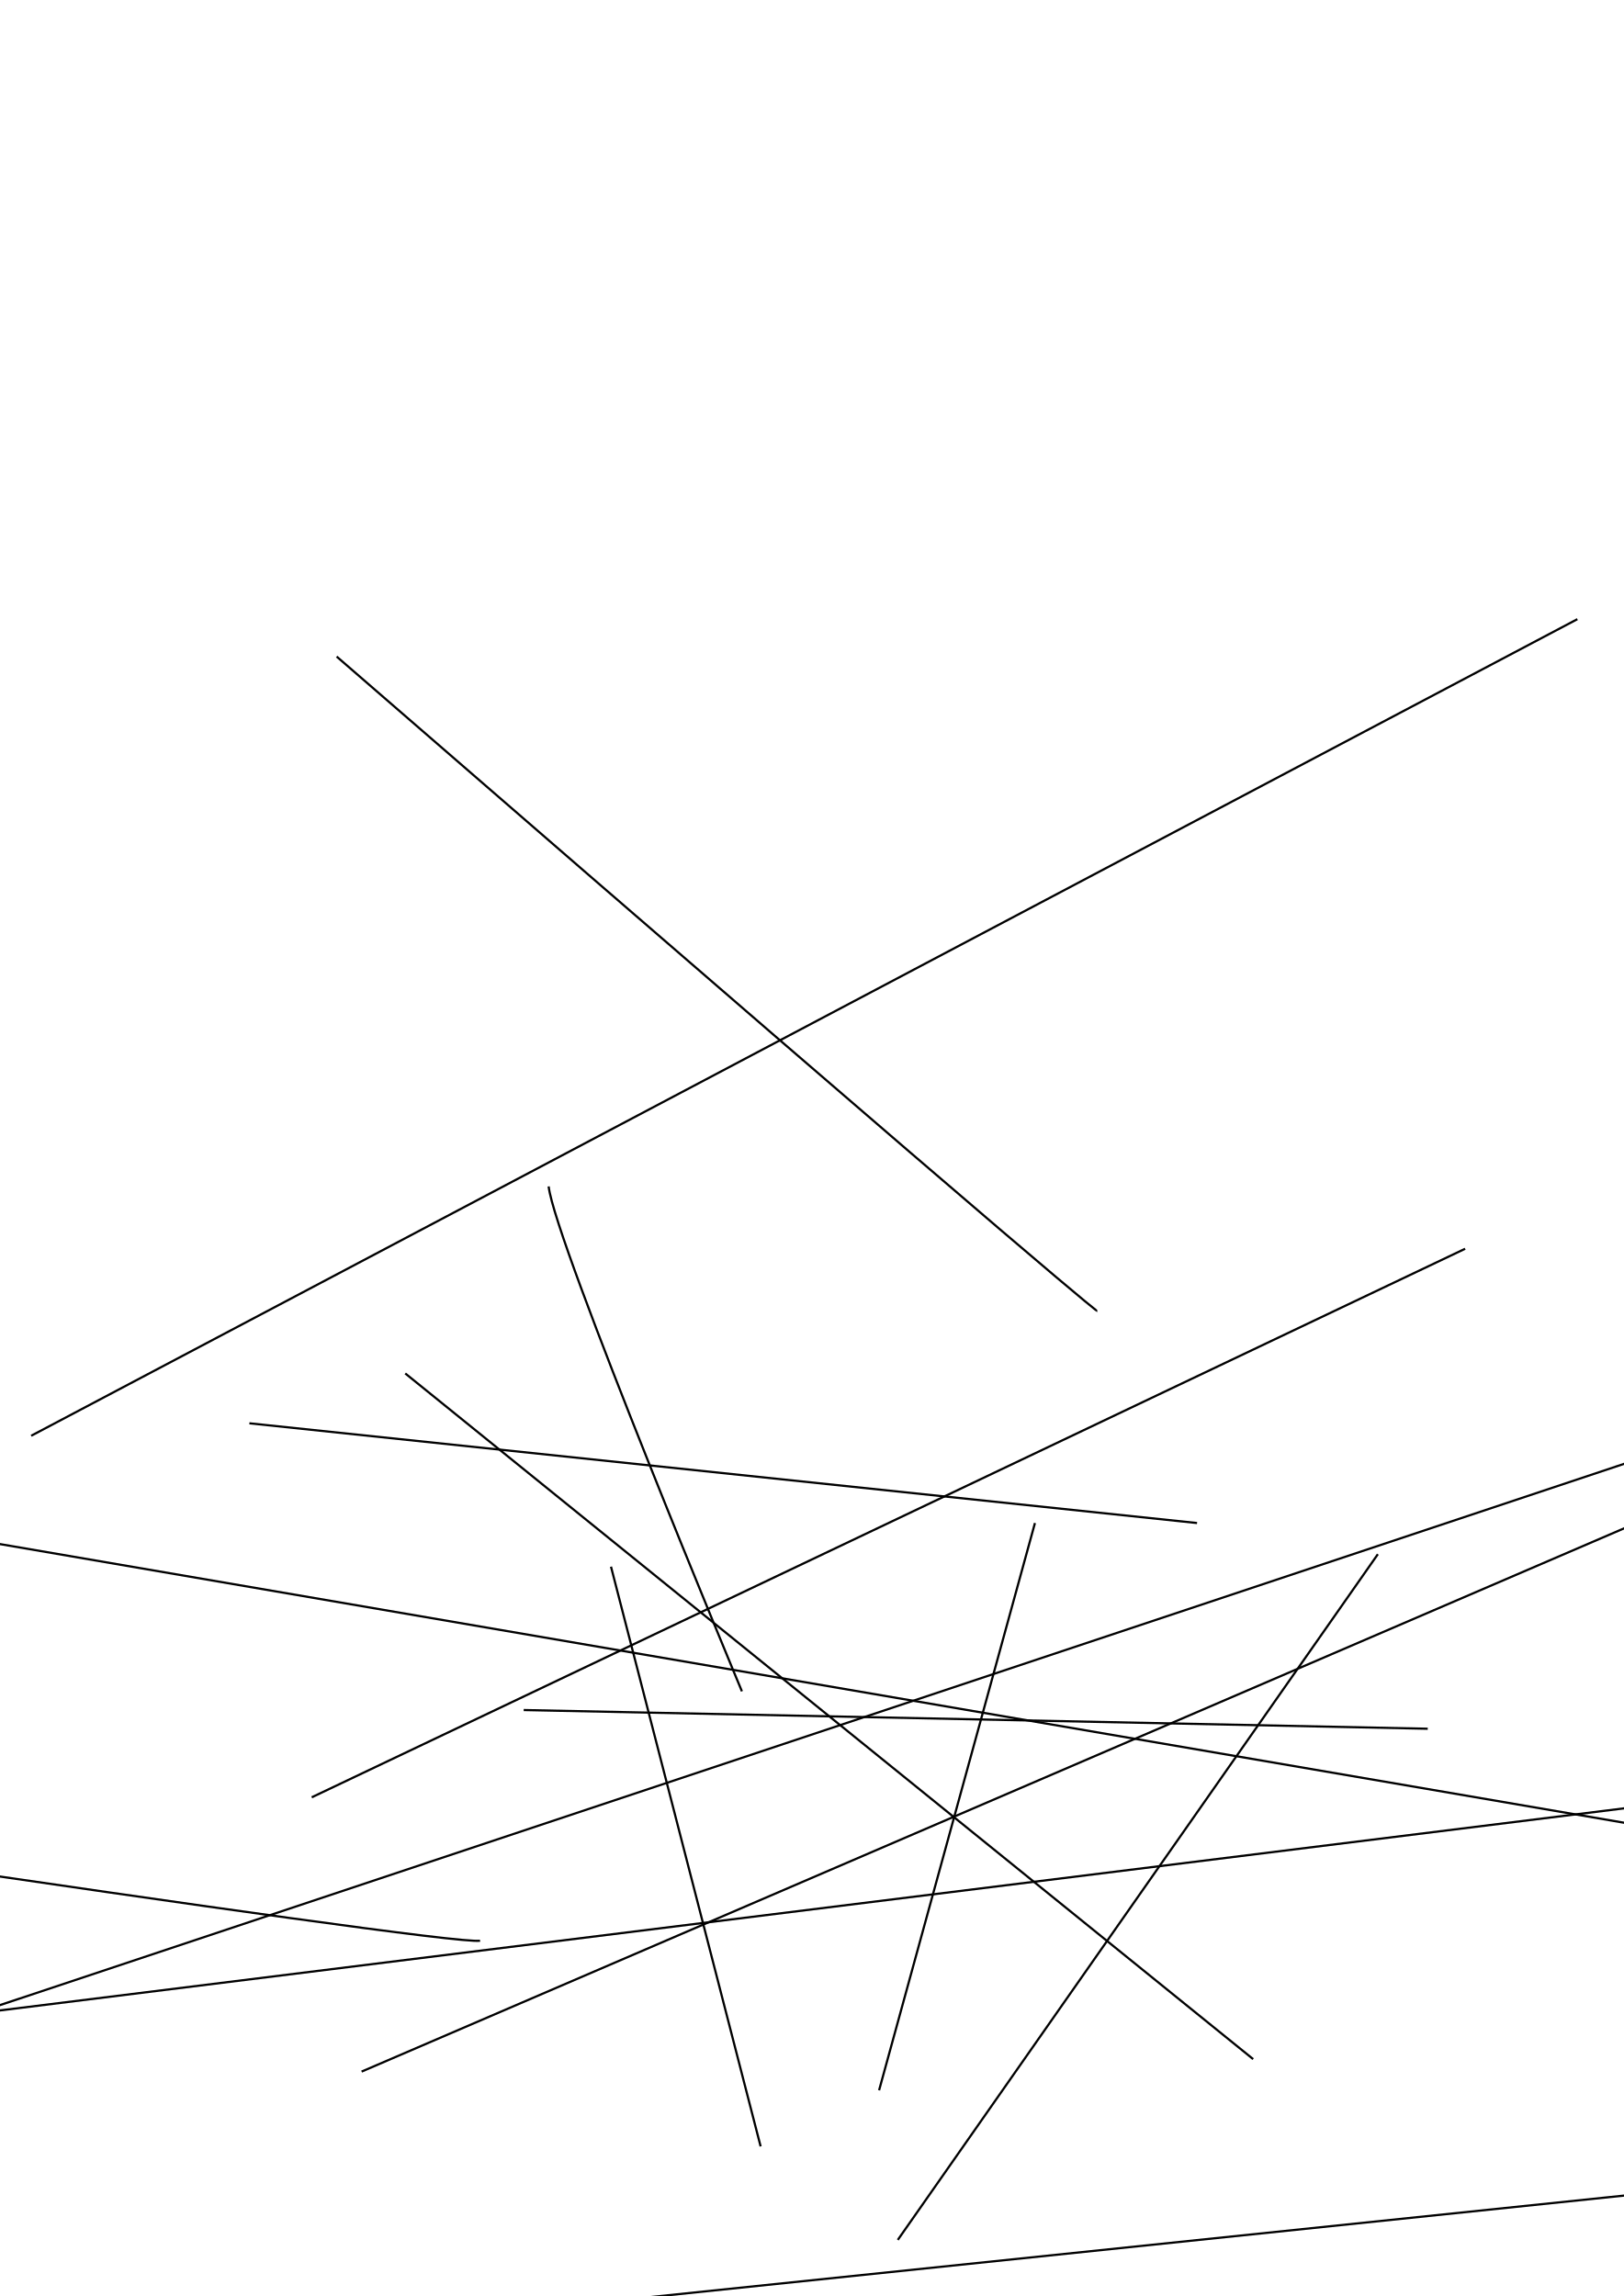
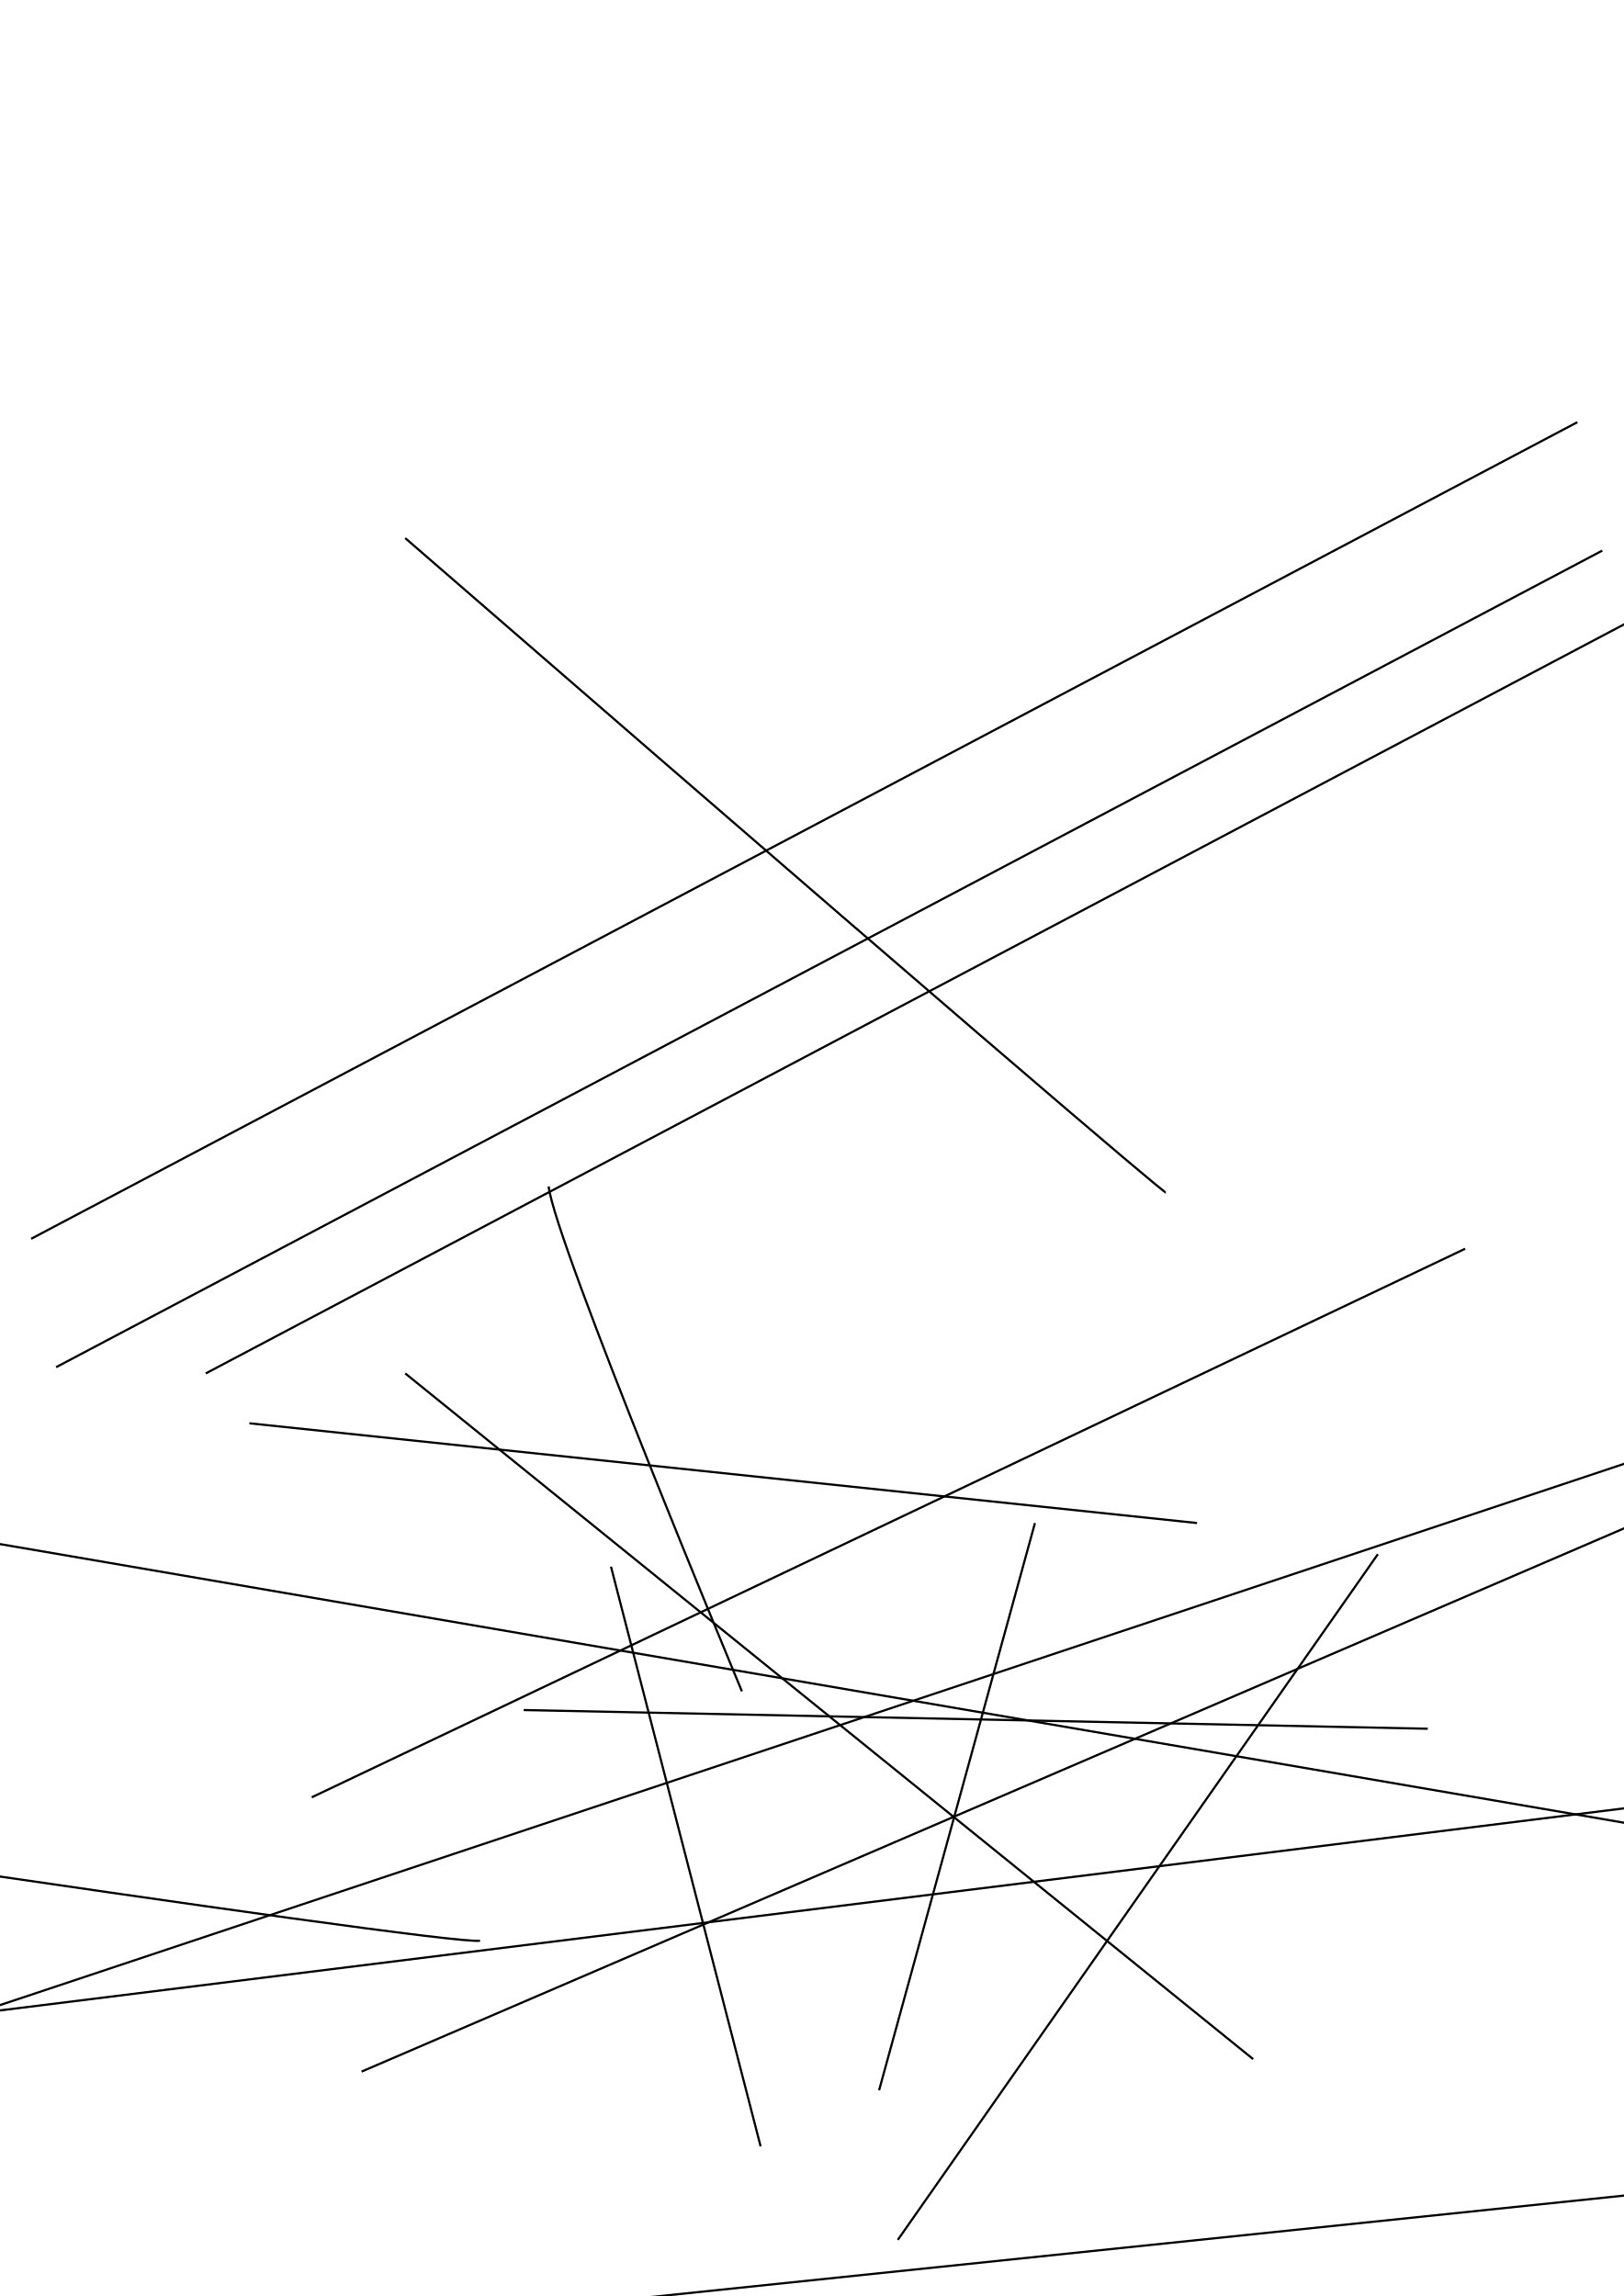
<svg xmlns="http://www.w3.org/2000/svg" width="744.094" height="1052.362" id="svg2" version="1.1">
  <defs id="defs4" />
  <g id="layer1">
-     <path style="fill:none;stroke:#000000;stroke-width:1px;stroke-linecap:butt;stroke-linejoin:miter;stroke-opacity:1" d="m 154.286,300.934 c 345.714,300 348.571,300 348.571,300" id="path2985" />
+     <path style="fill:none;stroke:#000000;stroke-width:1px;stroke-linecap:butt;stroke-linejoin:miter;stroke-opacity:1" d="m 185.714,246.648 c 345.714,300 348.571,300 348.571,300" id="path2985" />
    <path style="fill:none;stroke:#000000;stroke-width:1px;stroke-linecap:butt;stroke-linejoin:miter;stroke-opacity:1" d="m 240,783.791 c 414.286,8.571 414.286,8.571 414.286,8.571" id="path3006" />
    <path style="fill:none;stroke:#000000;stroke-width:1px;stroke-linecap:butt;stroke-linejoin:miter;stroke-opacity:1" d="M 185.714,629.505 574.286,943.791" id="path3008" />
    <path style="fill:none;stroke:#000000;stroke-width:1px;stroke-linecap:butt;stroke-linejoin:miter;stroke-opacity:1" d="m -300,815.219 c 0,0 505.714,77.143 520,74.286" id="path3010" />
    <path style="fill:none;stroke:#000000;stroke-width:1px;stroke-linecap:butt;stroke-linejoin:miter;stroke-opacity:1" d="m 474.286,698.076 -71.429,260" id="path3042" />
-     <path style="fill:none;stroke:#000000;stroke-width:1px;stroke-linecap:butt;stroke-linejoin:miter;stroke-opacity:1" d="M 14.286,658.076 722.857,283.791" id="path3044" />
+     <path style="fill:none;stroke:#000000;stroke-width:1px;stroke-linecap:butt;stroke-linejoin:miter;stroke-opacity:1" d="M 94.286,629.505 802.857,255.219" id="path3044" />
    <path style="fill:none;stroke:#000000;stroke-width:1px;stroke-linecap:butt;stroke-linejoin:miter;stroke-opacity:1" d="m 631.429,712.362 -220,314.286" id="path3046" />
    <path style="fill:none;stroke:#000000;stroke-width:1px;stroke-linecap:butt;stroke-linejoin:miter;stroke-opacity:1" d="m 280,718.076 68.571,265.714" id="path3048" />
    <path style="fill:none;stroke:#000000;stroke-width:1px;stroke-linecap:butt;stroke-linejoin:miter;stroke-opacity:1" d="m 114.286,652.362 434.286,45.714" id="path3050" />
    <path style="fill:none;stroke:#000000;stroke-width:1px;stroke-linecap:butt;stroke-linejoin:miter;stroke-opacity:1" d="M 842.857,658.076 165.714,949.505" id="path3063" />
    <path style="fill:none;stroke:#000000;stroke-width:1px;stroke-linecap:butt;stroke-linejoin:miter;stroke-opacity:1" d="M 671.429,572.362 142.857,823.791" id="path3076" />
    <path style="fill:none;stroke:#000000;stroke-width:1px;stroke-linecap:butt;stroke-linejoin:miter;stroke-opacity:1" d="M 842.857,852.362 -122.857,686.648" id="path3078" />
    <path style="fill:none;stroke:#000000;stroke-width:1px;stroke-linecap:butt;stroke-linejoin:miter;stroke-opacity:1" d="M 894.286,620.934 -117.143,958.076" id="path3080" />
    <path style="fill:none;stroke:#000000;stroke-width:1px;stroke-linecap:butt;stroke-linejoin:miter;stroke-opacity:1" d="m 905.714,989.505 -740,77.143" id="path3093" />
    <path style="fill:none;stroke:#000000;stroke-width:1px;stroke-linecap:butt;stroke-linejoin:miter;stroke-opacity:1" d="M 251.429,543.791 C 254.286,569.505 340,775.219 340,775.219" id="path3095" />
    <path style="fill:none;stroke:#000000;stroke-width:1px;stroke-linecap:butt;stroke-linejoin:miter;stroke-opacity:1" d="m 968.571,800.934 -1285.714,160" id="path3097" />
+     <path id="path2998" d="M 25.714,626.648 734.286,252.362" style="fill:none;stroke:#000000;stroke-width:1px;stroke-linecap:butt;stroke-linejoin:miter;stroke-opacity:1" />
+     <path style="fill:none;stroke:#000000;stroke-width:1px;stroke-linecap:butt;stroke-linejoin:miter;stroke-opacity:1" d="M 14.286,567.791 722.857,193.505" id="path2999" />
  </g>
</svg>
